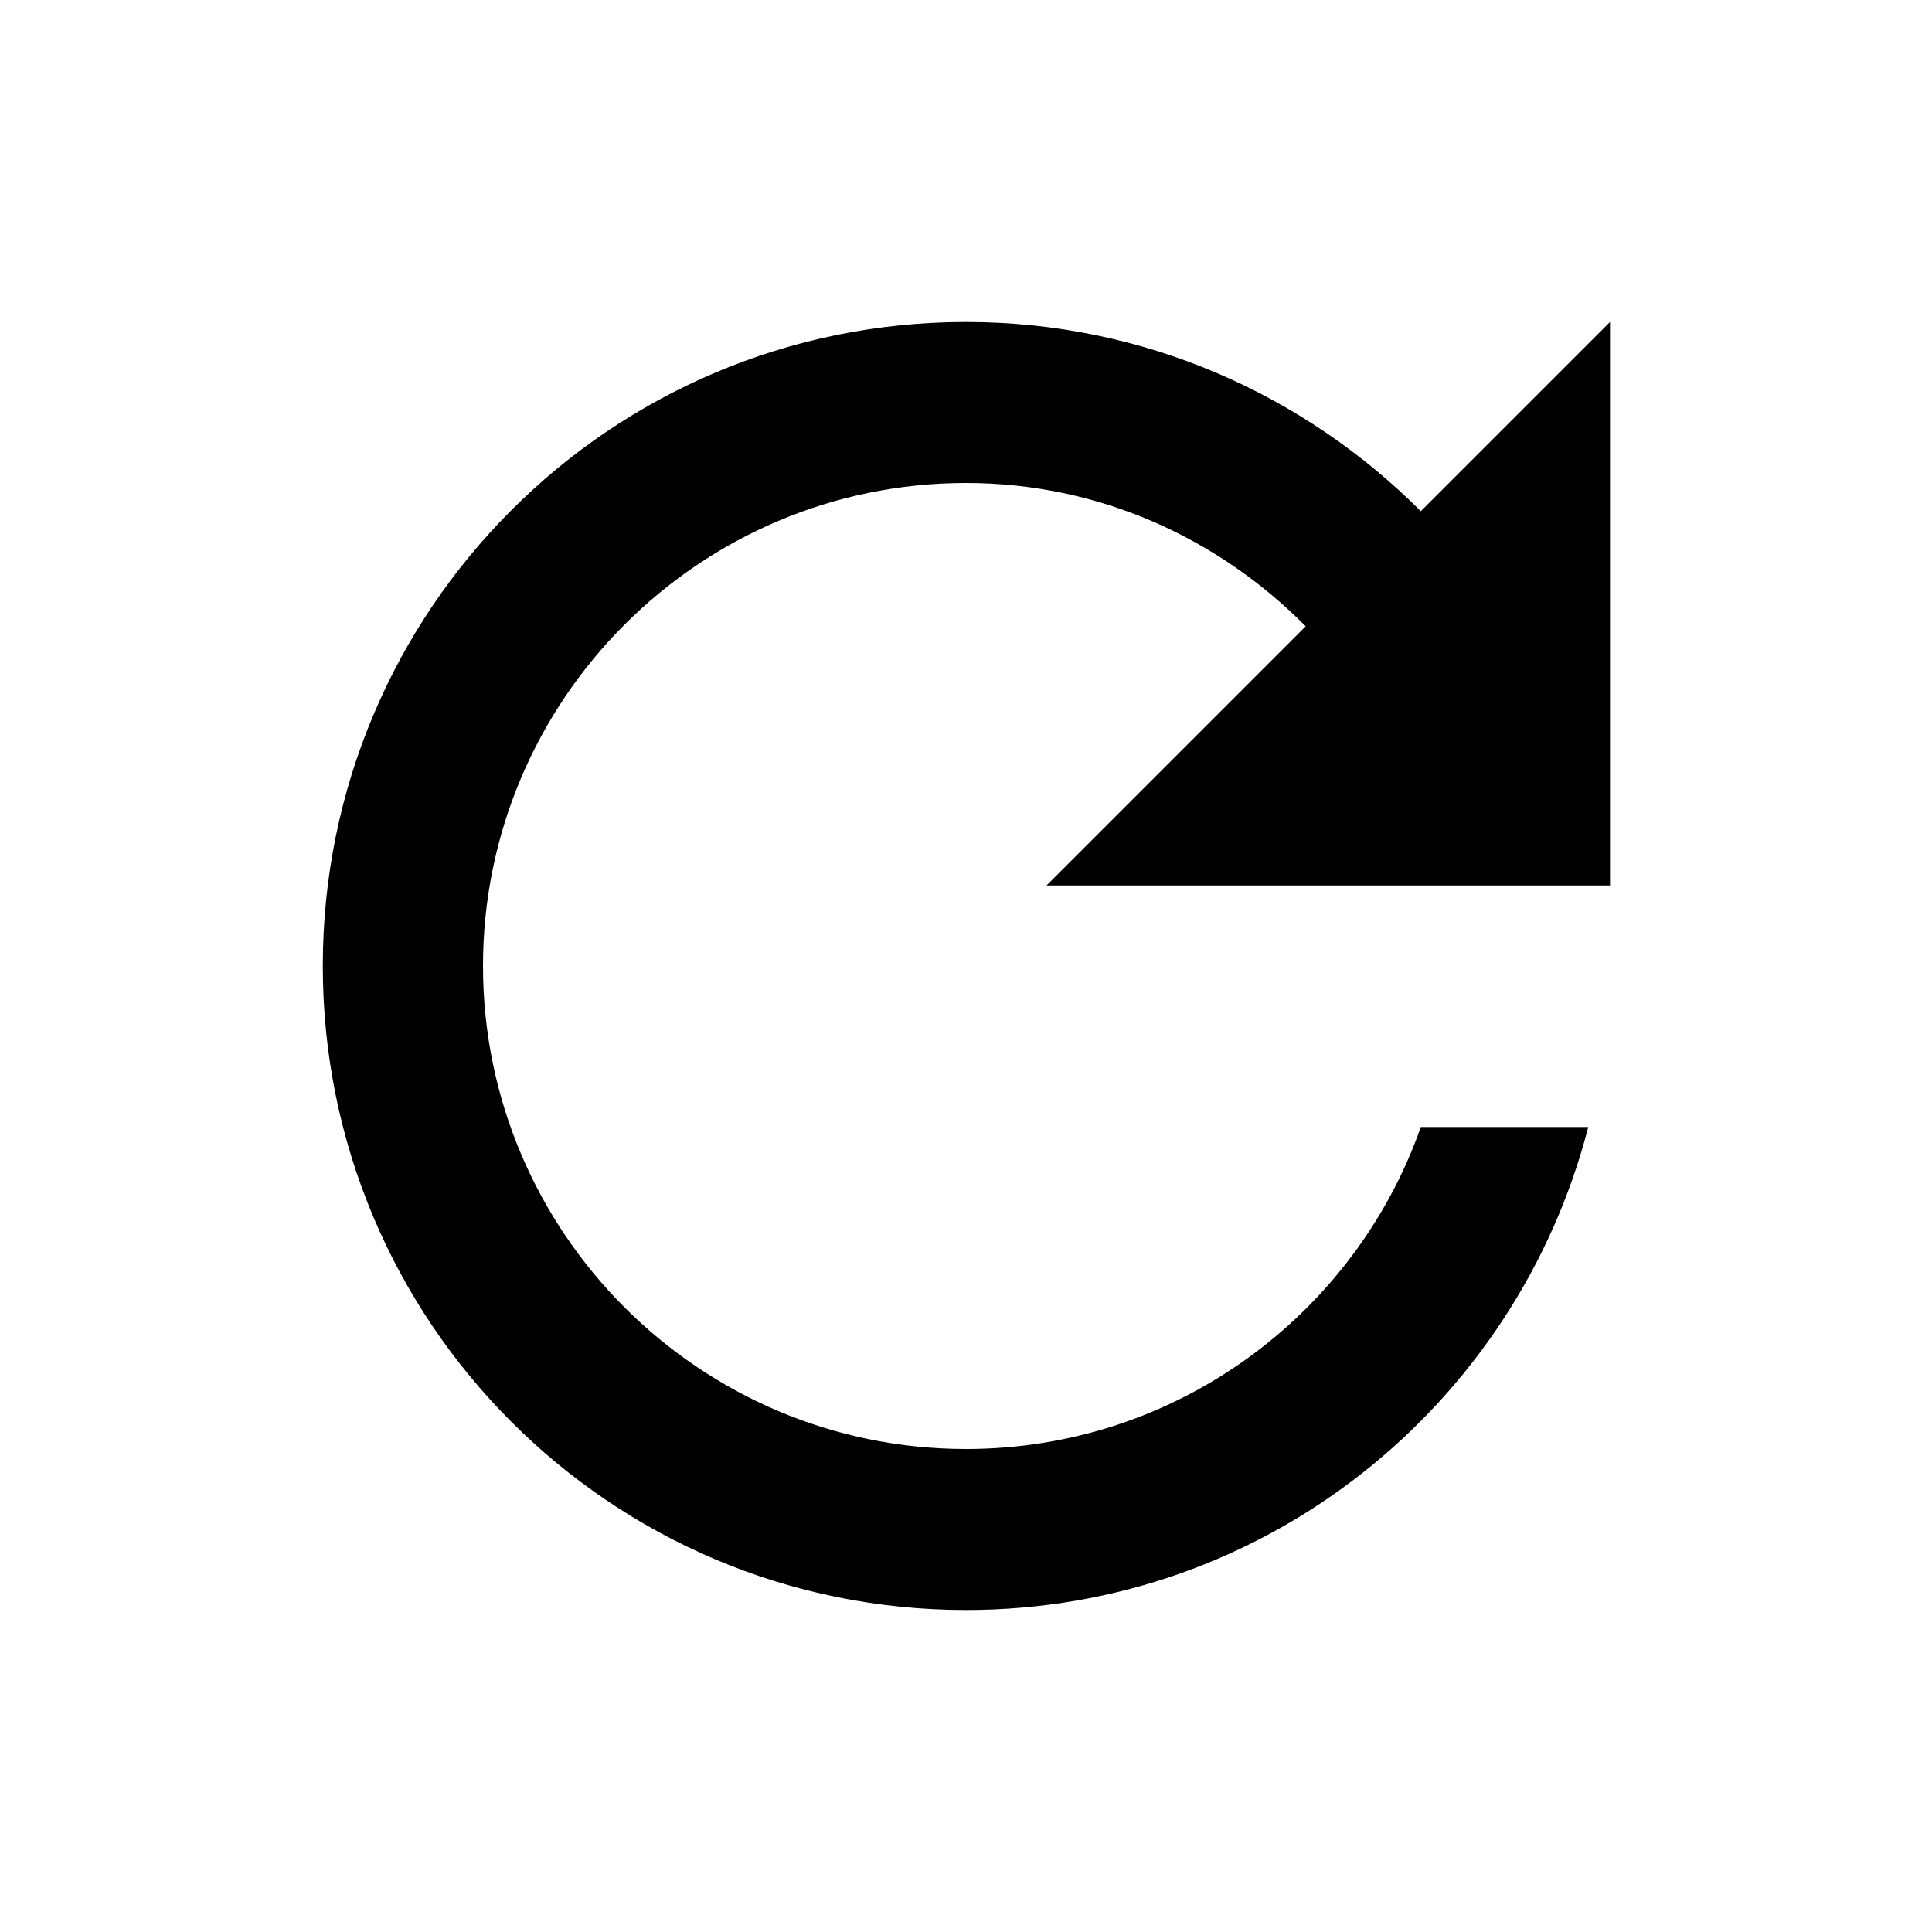
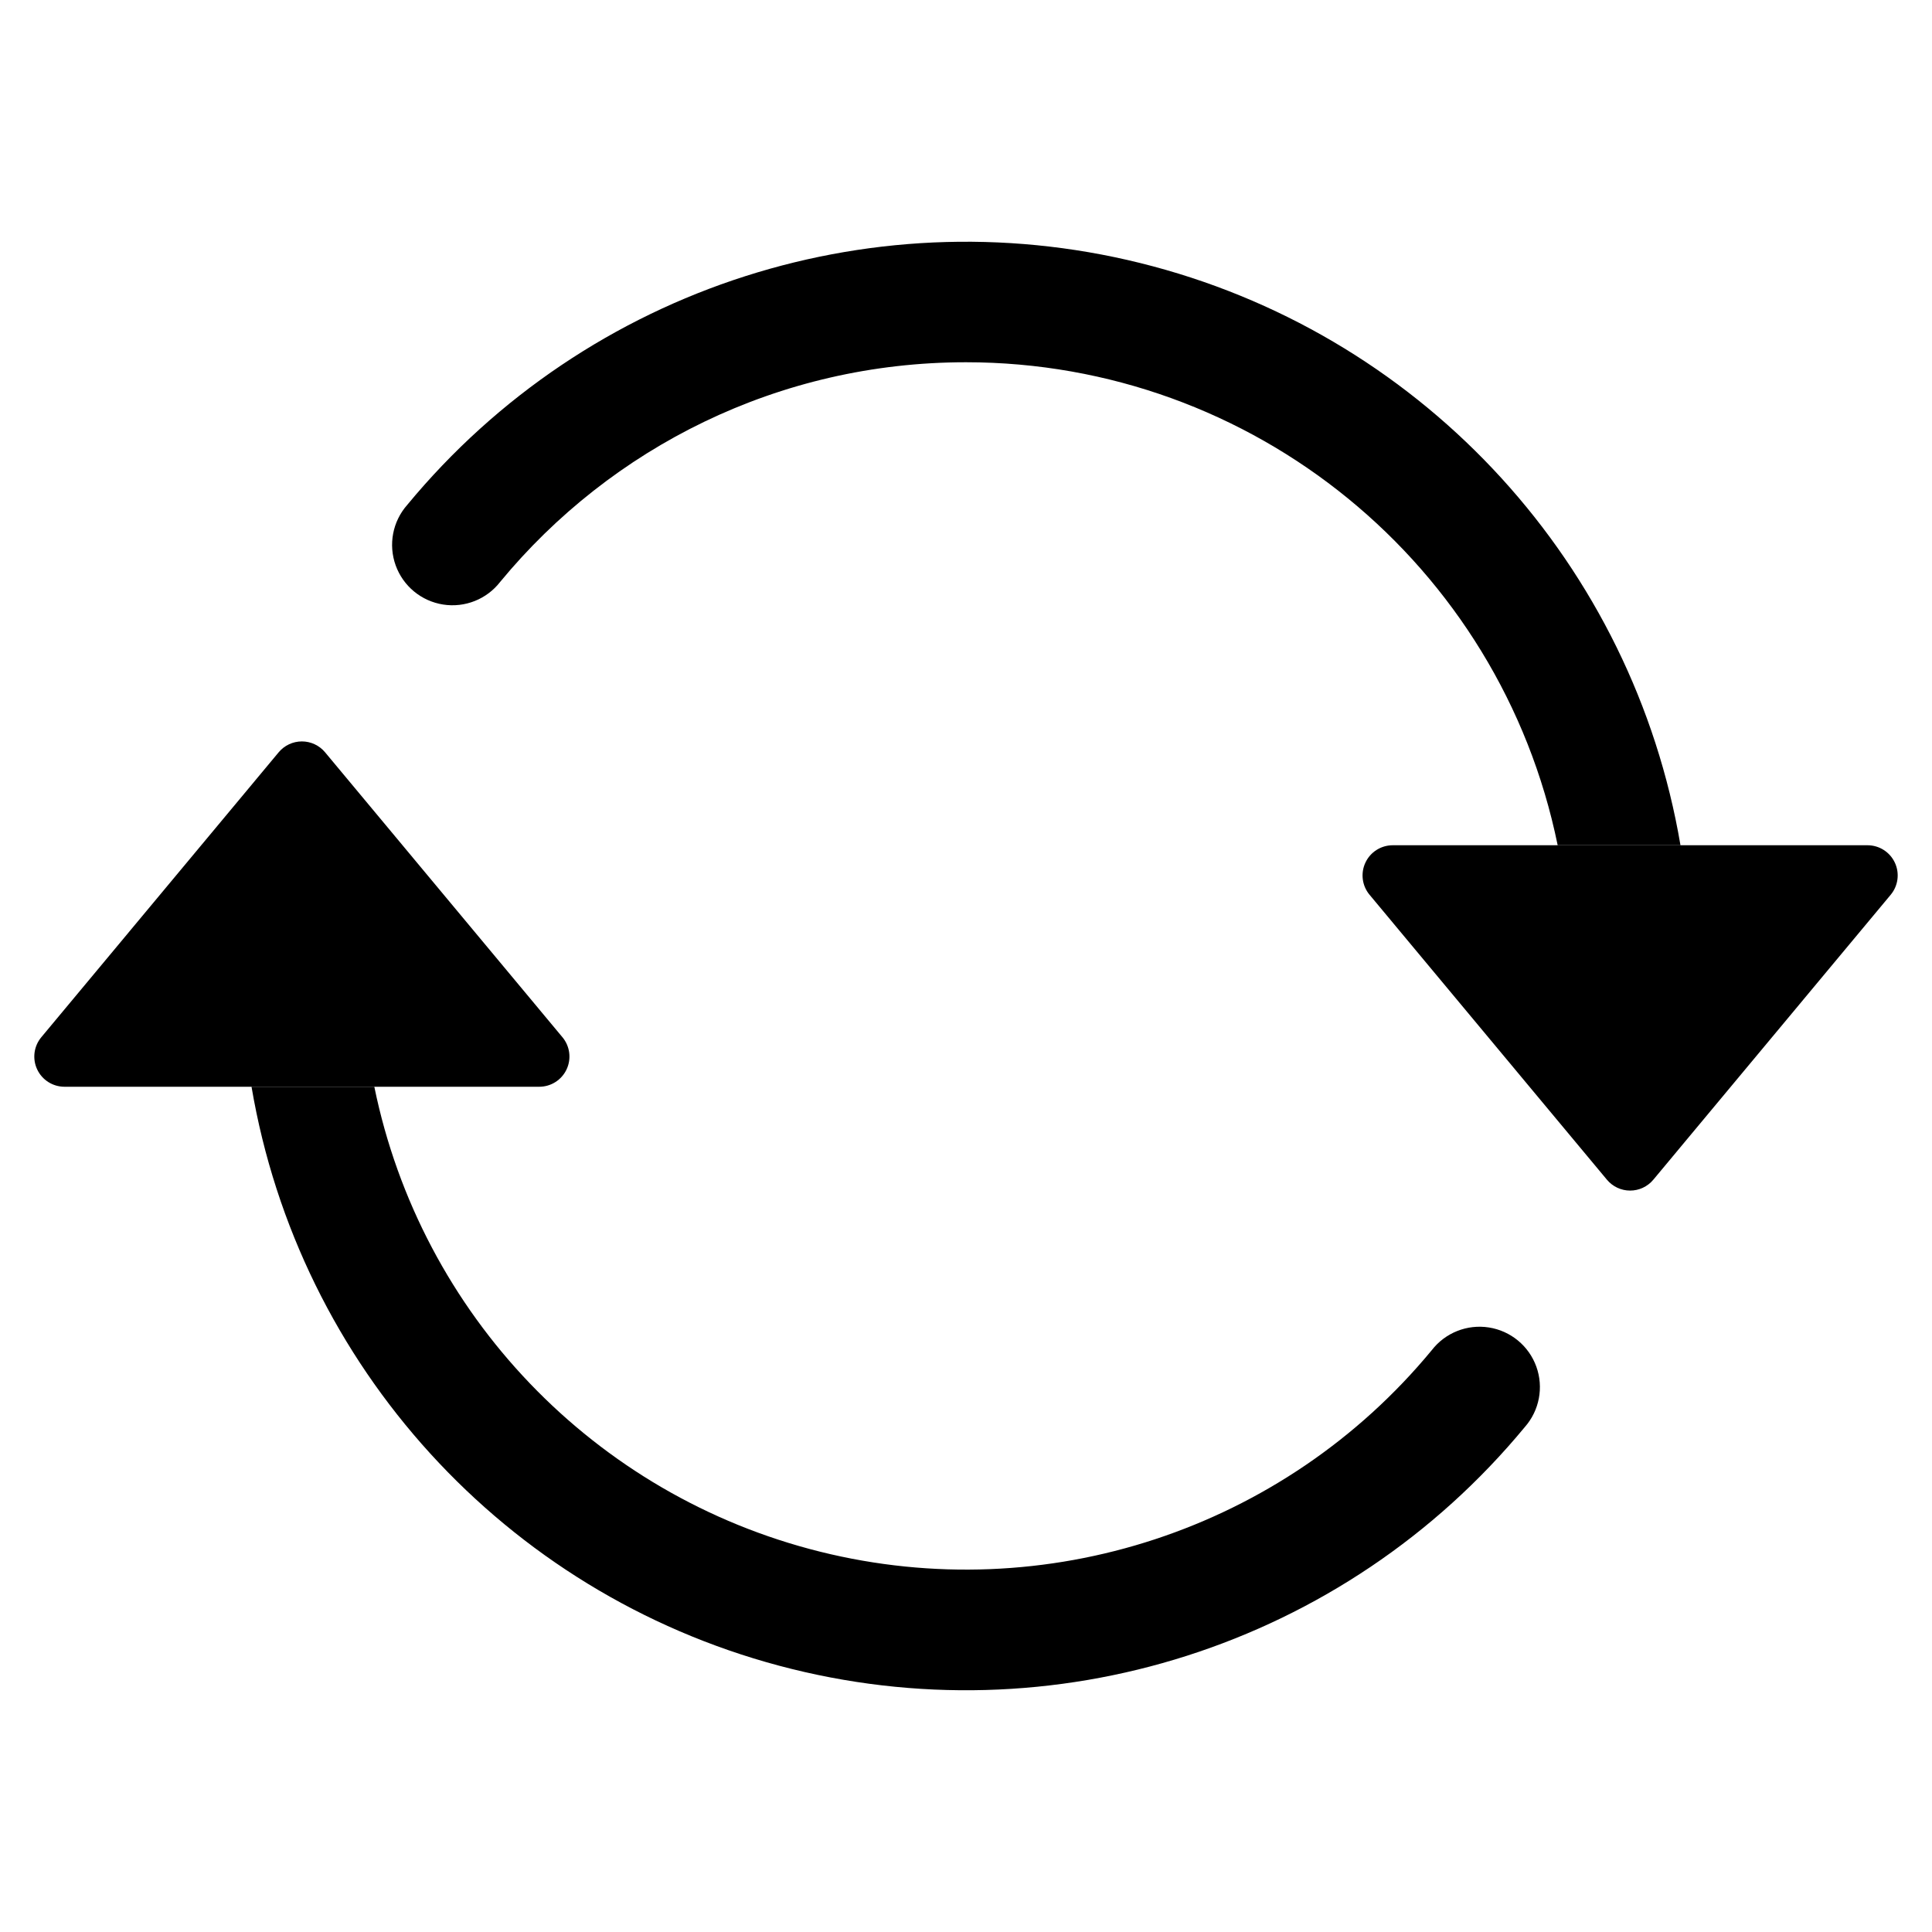
- <svg xmlns="http://www.w3.org/2000/svg" viewBox="0 0 24 24" width="16" height="16">
-   <path fill="currentColor" d="M17.65 6.35C16.2 4.9 14.21 4 12 4c-4.42 0-7.99 3.58-7.99 8s3.57 8 7.99 8c3.73 0 6.84-2.55 7.73-6h-2.08c-.82 2.33-3.04 4-5.65 4-3.31 0-6-2.69-6-6s2.69-6 6-6c1.66 0 3.14.69 4.22 1.78L13 11h7V4l-2.35 2.35z" />
+ <svg xmlns="http://www.w3.org/2000/svg" width="16" height="16" viewBox="0 0 16 16">
+   <path fill="currentColor" d="M11.534 7h3.932a.25.25 0 0 1 .192.41l-1.966 2.36a.25.25 0 0 1-.384 0l-1.966-2.36a.25.25 0 0 1 .192-.41zm-11 2h3.932a.25.25 0 0 0 .192-.41L2.692 6.23a.25.25 0 0 0-.384 0L.342 8.59A.25.25 0 0 0 .534 9z" />
+   <path fill="currentColor" fill-rule="evenodd" d="M8 3c-1.552 0-2.94.707-3.857 1.818a.5.5 0 1 1-.771-.636A6.002 6.002 0 0 1 13.917 7H12.9A5.002 5.002 0 0 0 8 3zM3.1 9a5.002 5.002 0 0 0 8.757 2.182.5.5 0 1 1 .771.636A6.002 6.002 0 0 1 2.083 9H3.1z" />
</svg>
